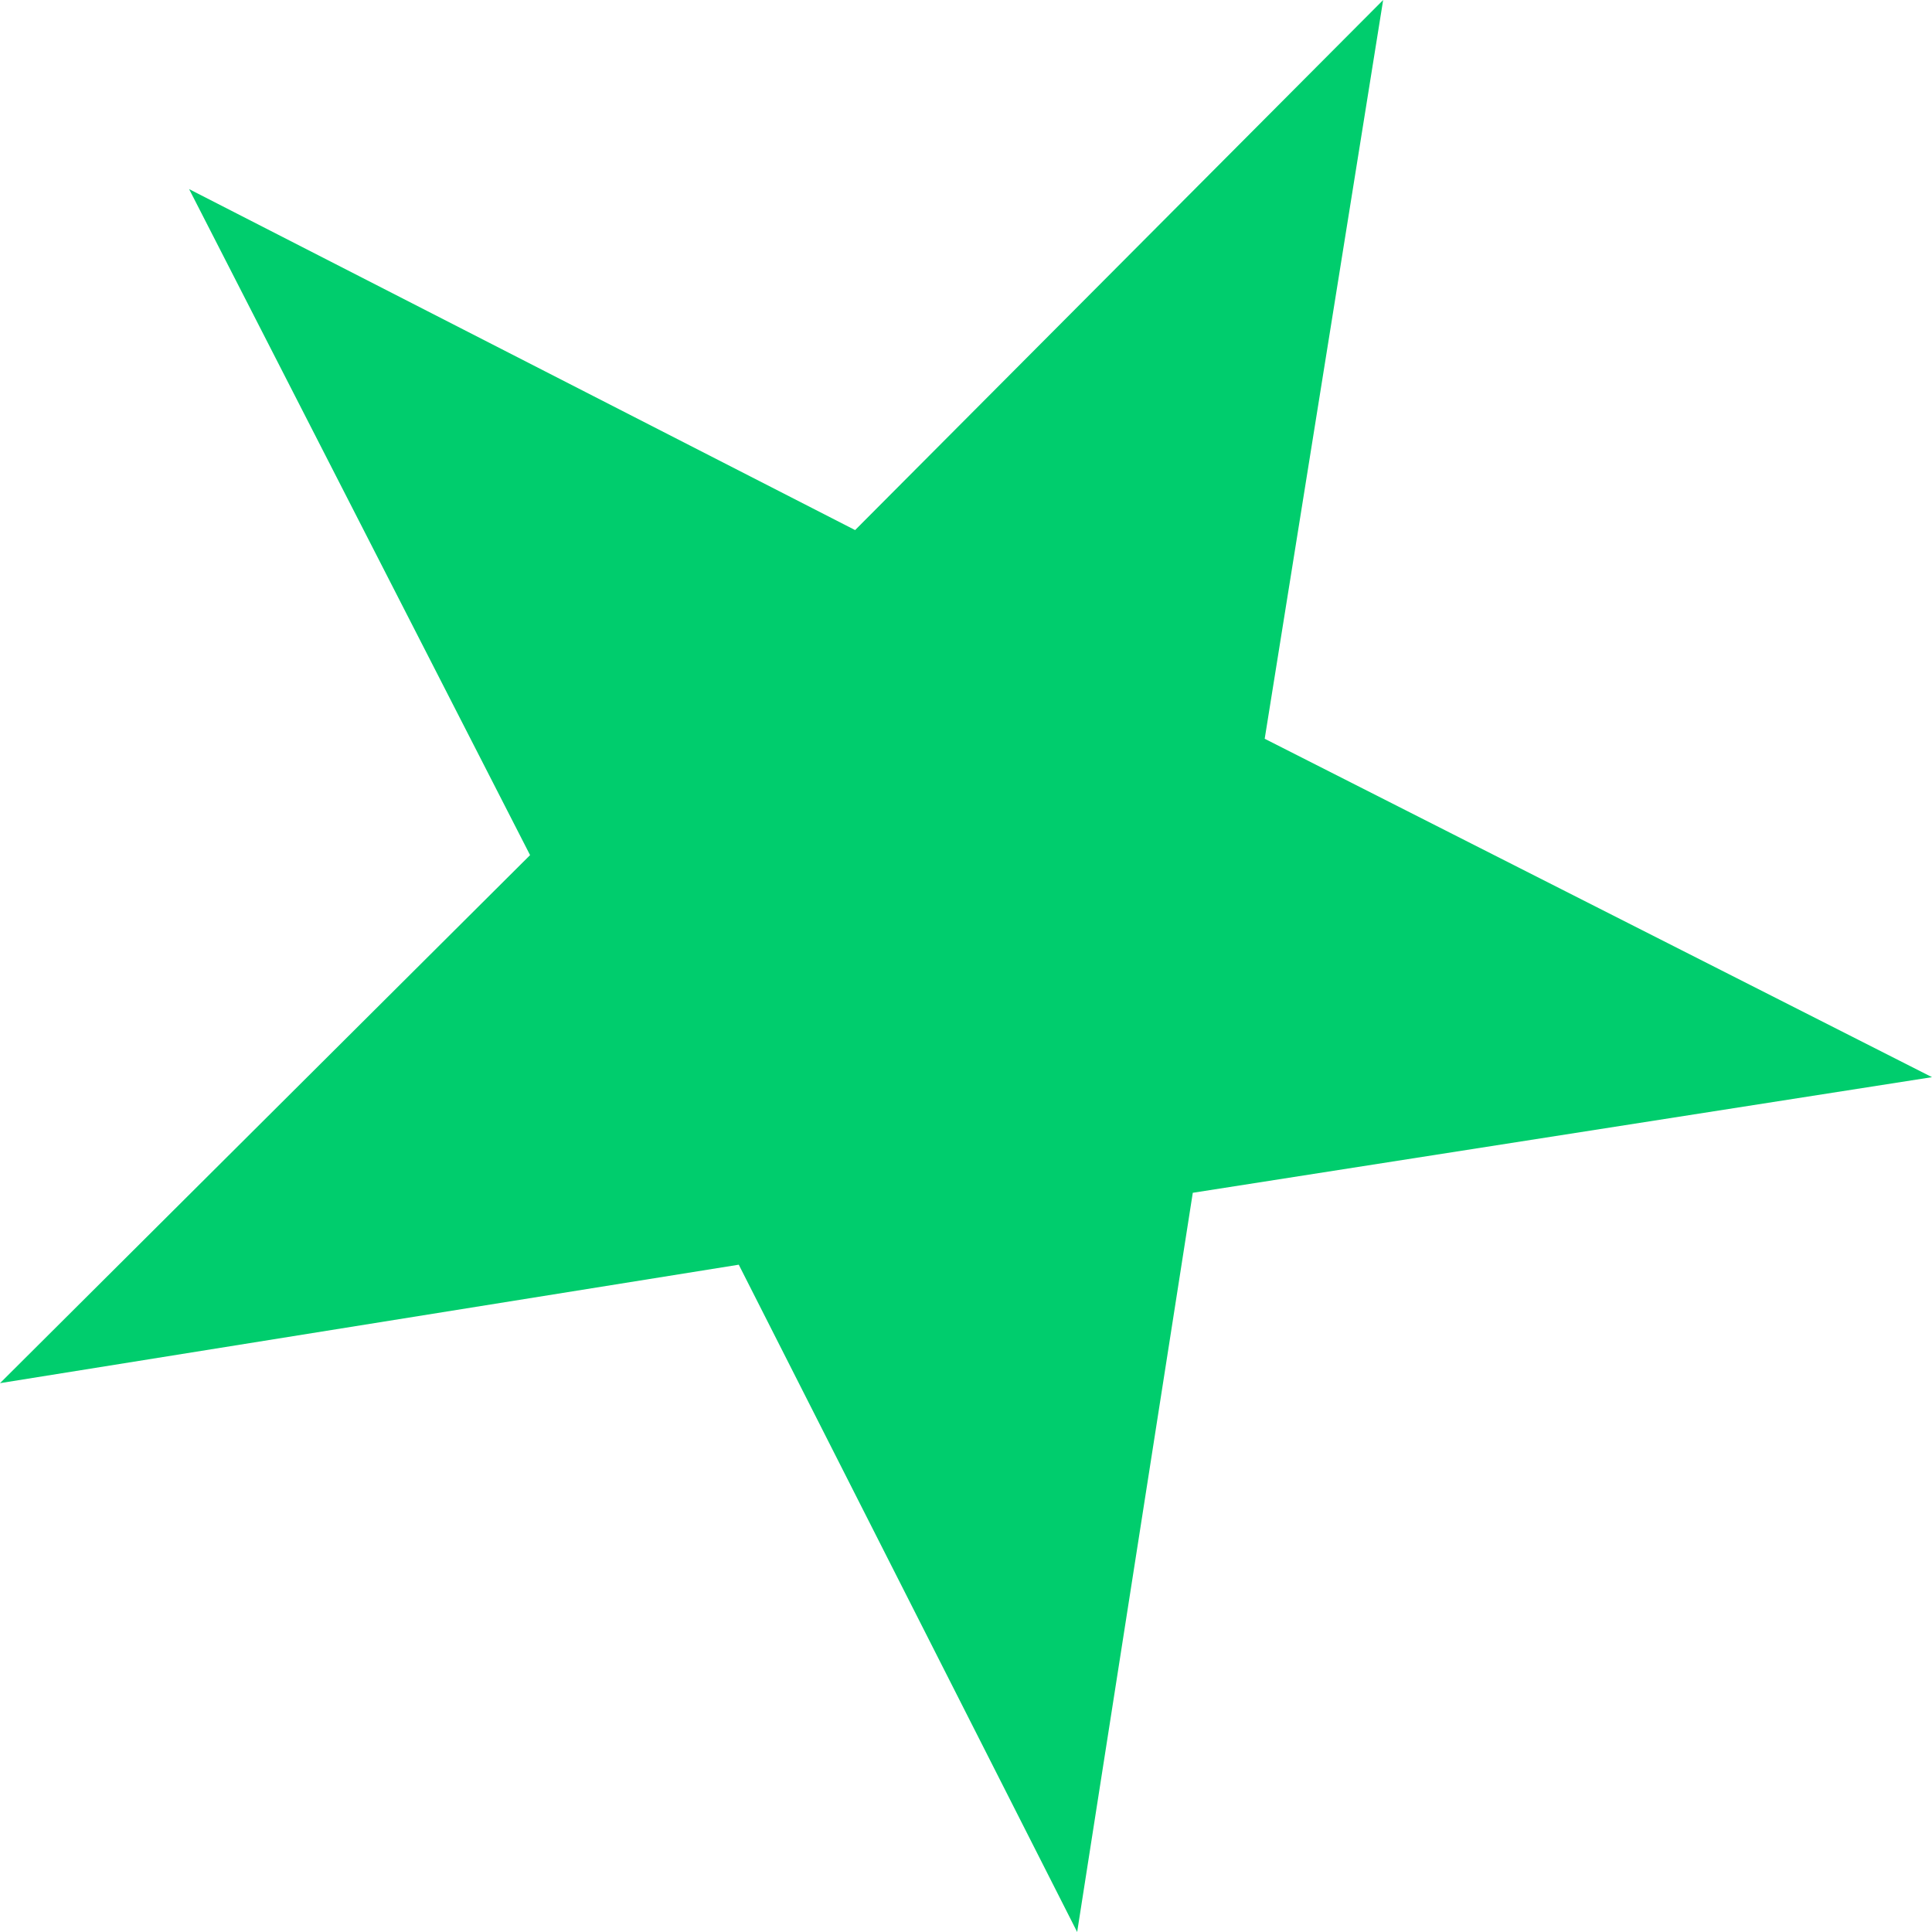
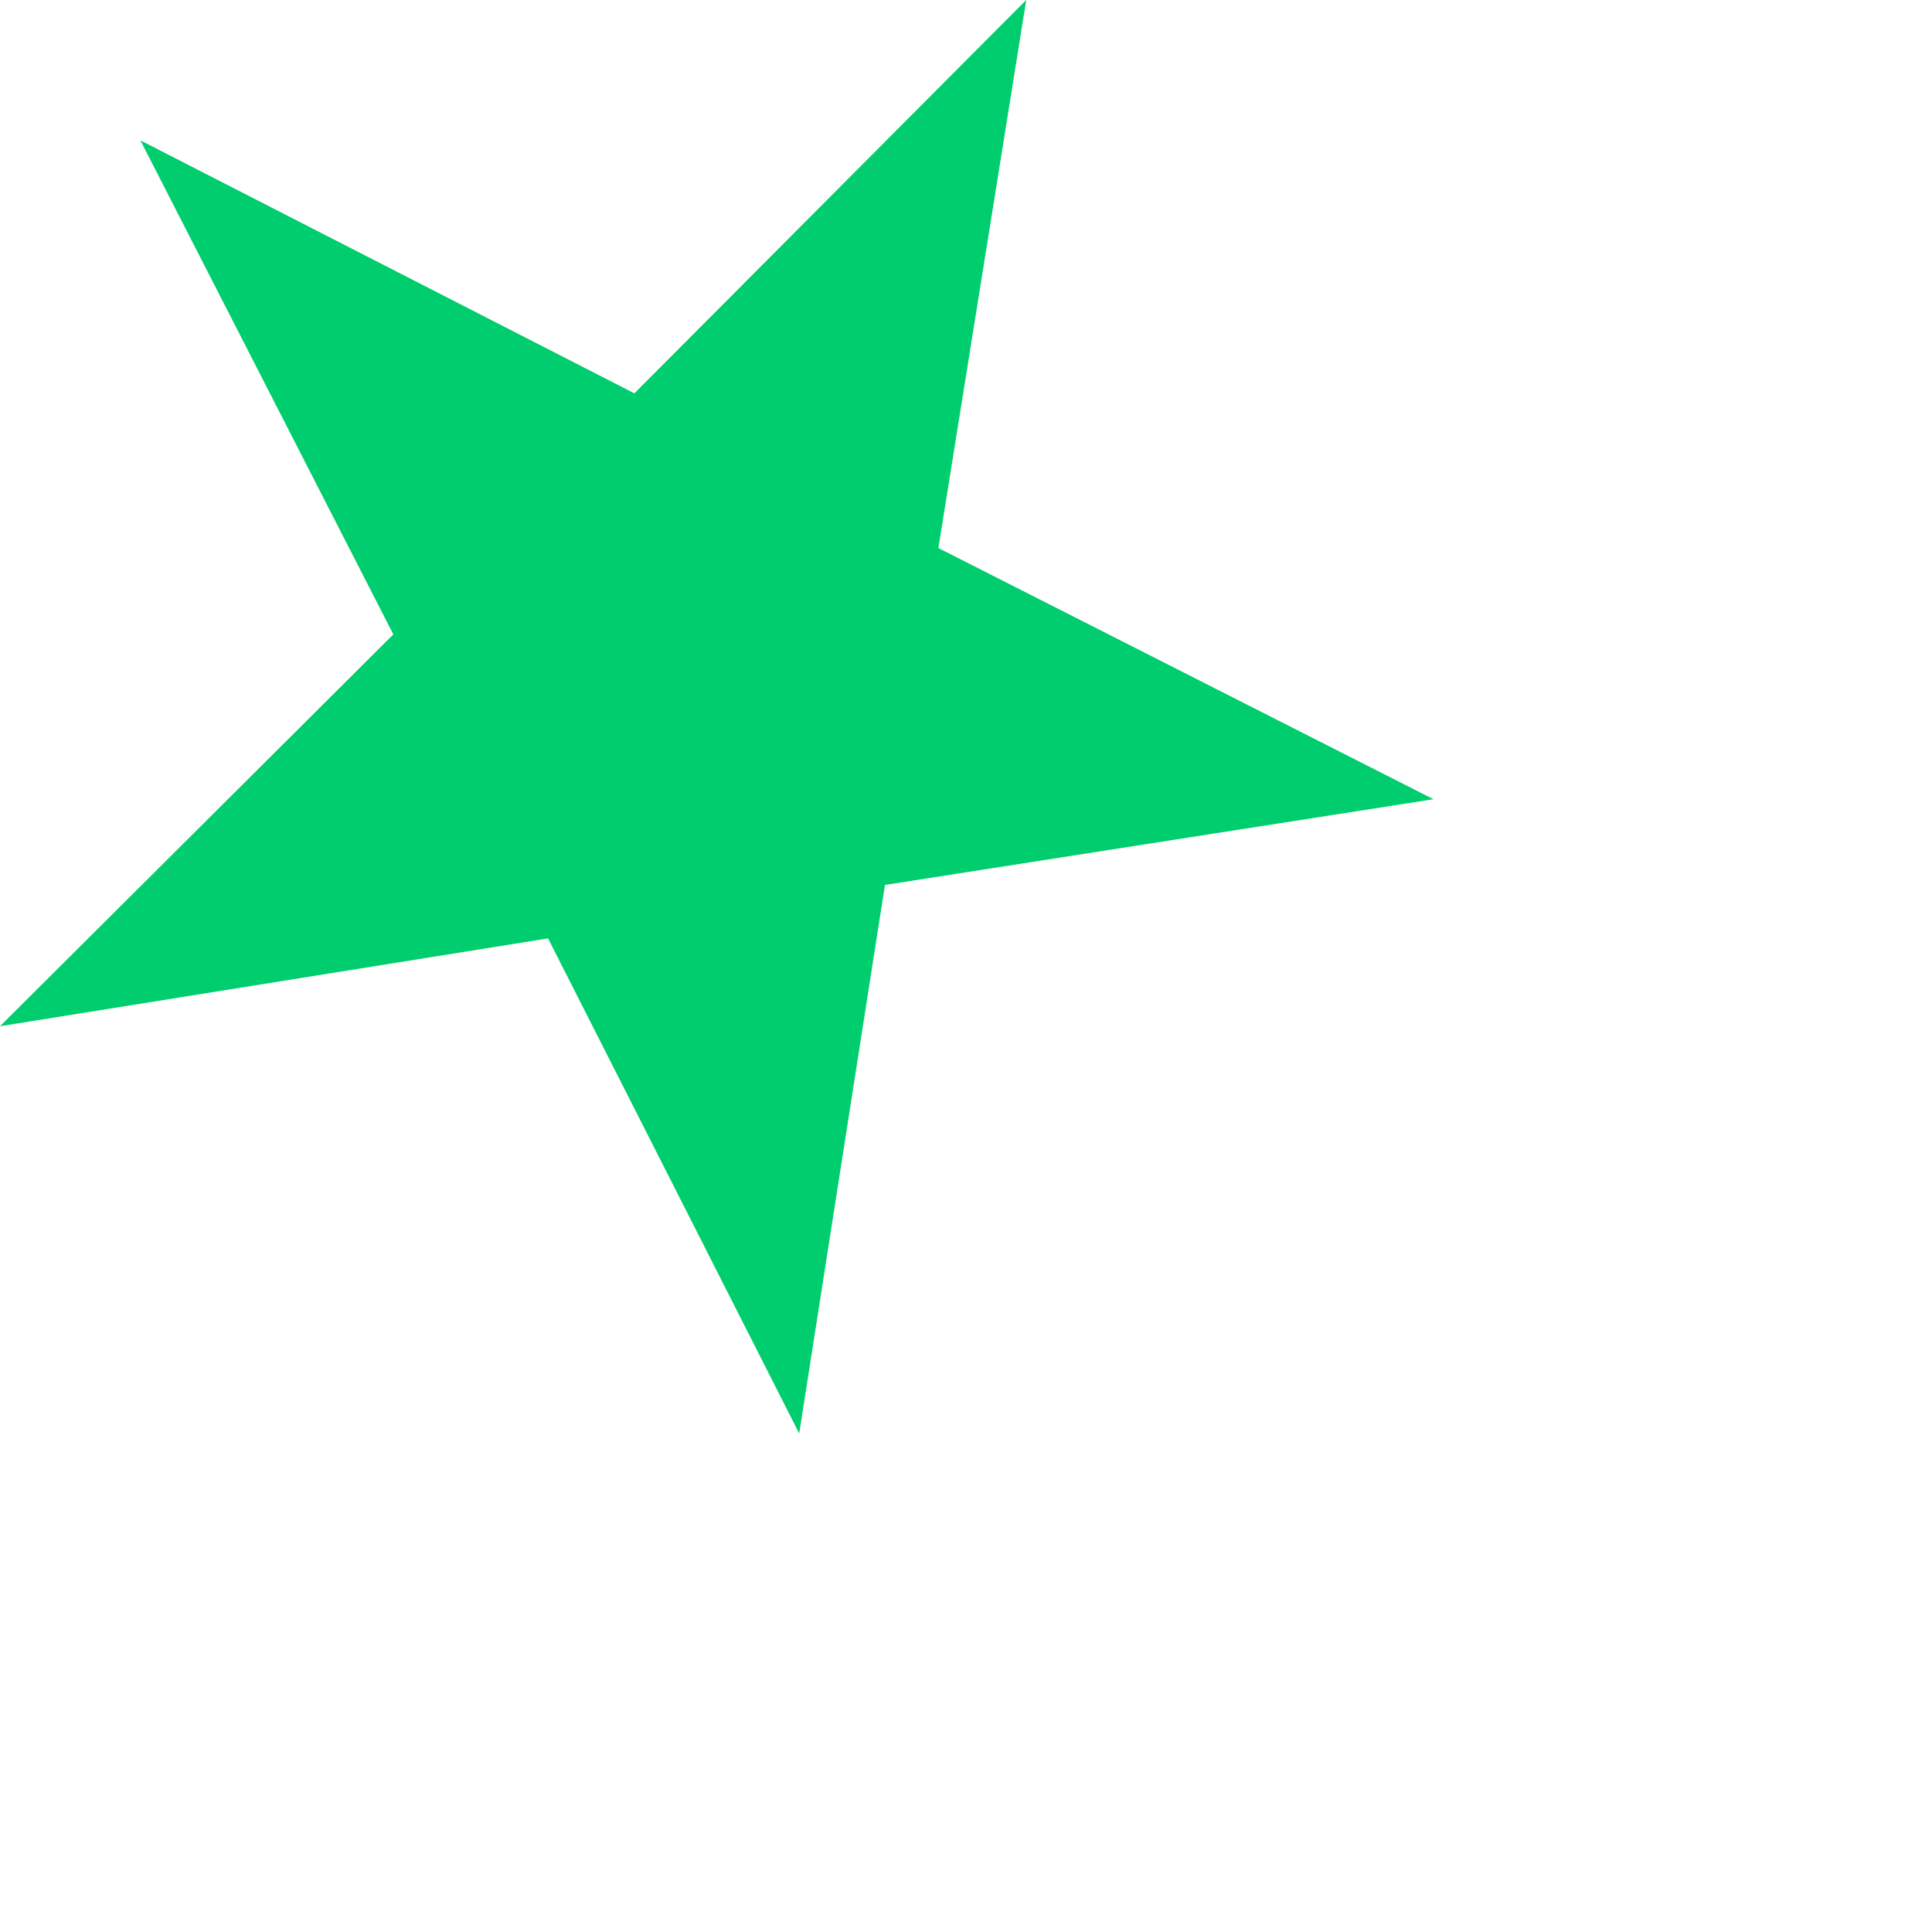
- <svg xmlns="http://www.w3.org/2000/svg" xml:space="preserve" width="95.601mm" height="95.601mm" version="1.1" style="shape-rendering:geometricPrecision; text-rendering:geometricPrecision; image-rendering:optimizeQuality; fill-rule:evenodd; clip-rule:evenodd" viewBox="0 0 4461.24 4461.24">
+ <svg xmlns="http://www.w3.org/2000/svg" xml:space="preserve" width="128" height="128" version="1.1" style="shape-rendering:geometricPrecision; text-rendering:geometricPrecision; image-rendering:optimizeQuality; fill-rule:evenodd; clip-rule:evenodd" viewBox="0 0 128 128">
  <defs>
    <style type="text/css">
   
    .fil0 {fill:#00CD6D}
   
  </style>
  </defs>
  <g id="Layer_x0020_1">
-     <polygon class="fil0" points="436.69,436.69 1974.58,1224.01 3193.89,0 2920.35,1705.9 4461.24,2487.31 2754.3,2754.3 2487.31,4461.24 1705.9,2920.35 -0,3193.89 1224.01,1974.58 " />
+     <polygon class="fil0" points="9.3,9.3 42.03,26.06 67.99,0 62.17,36.31 94.97,52.95 58.63,58.63 52.95,94.97 36.31,62.17 -0,67.99 26.06,42.03 " />
  </g>
</svg>
